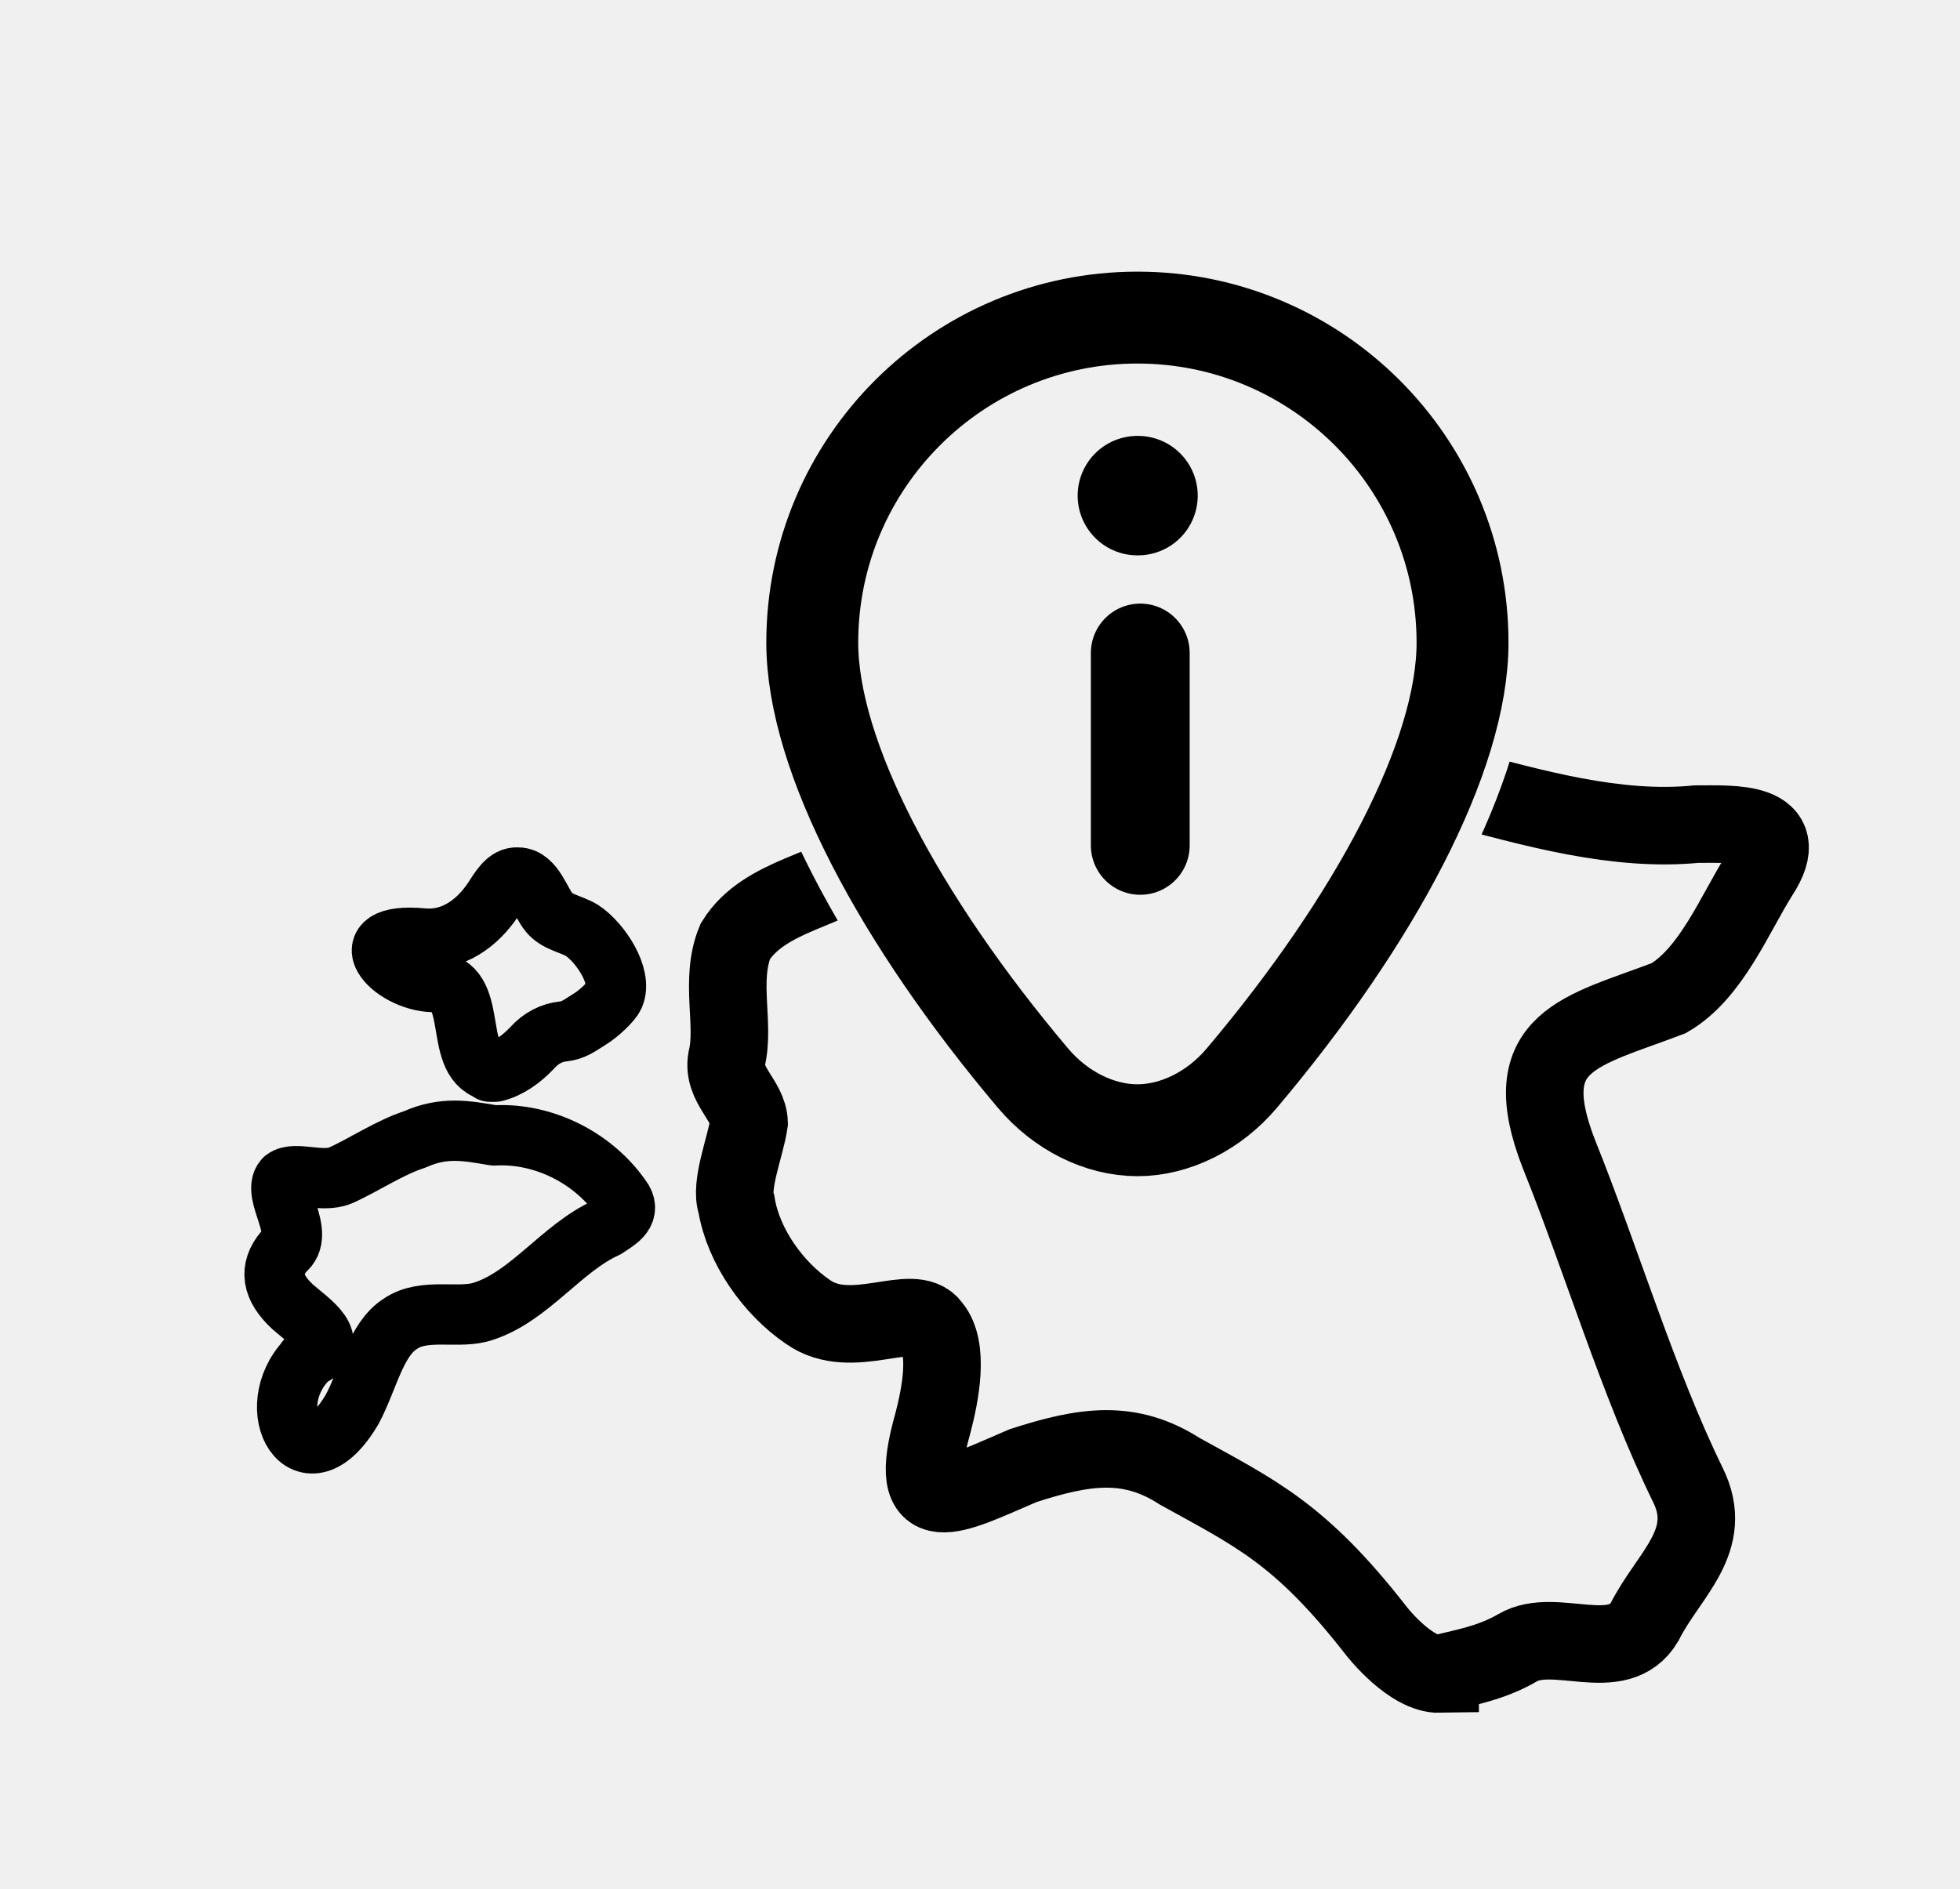
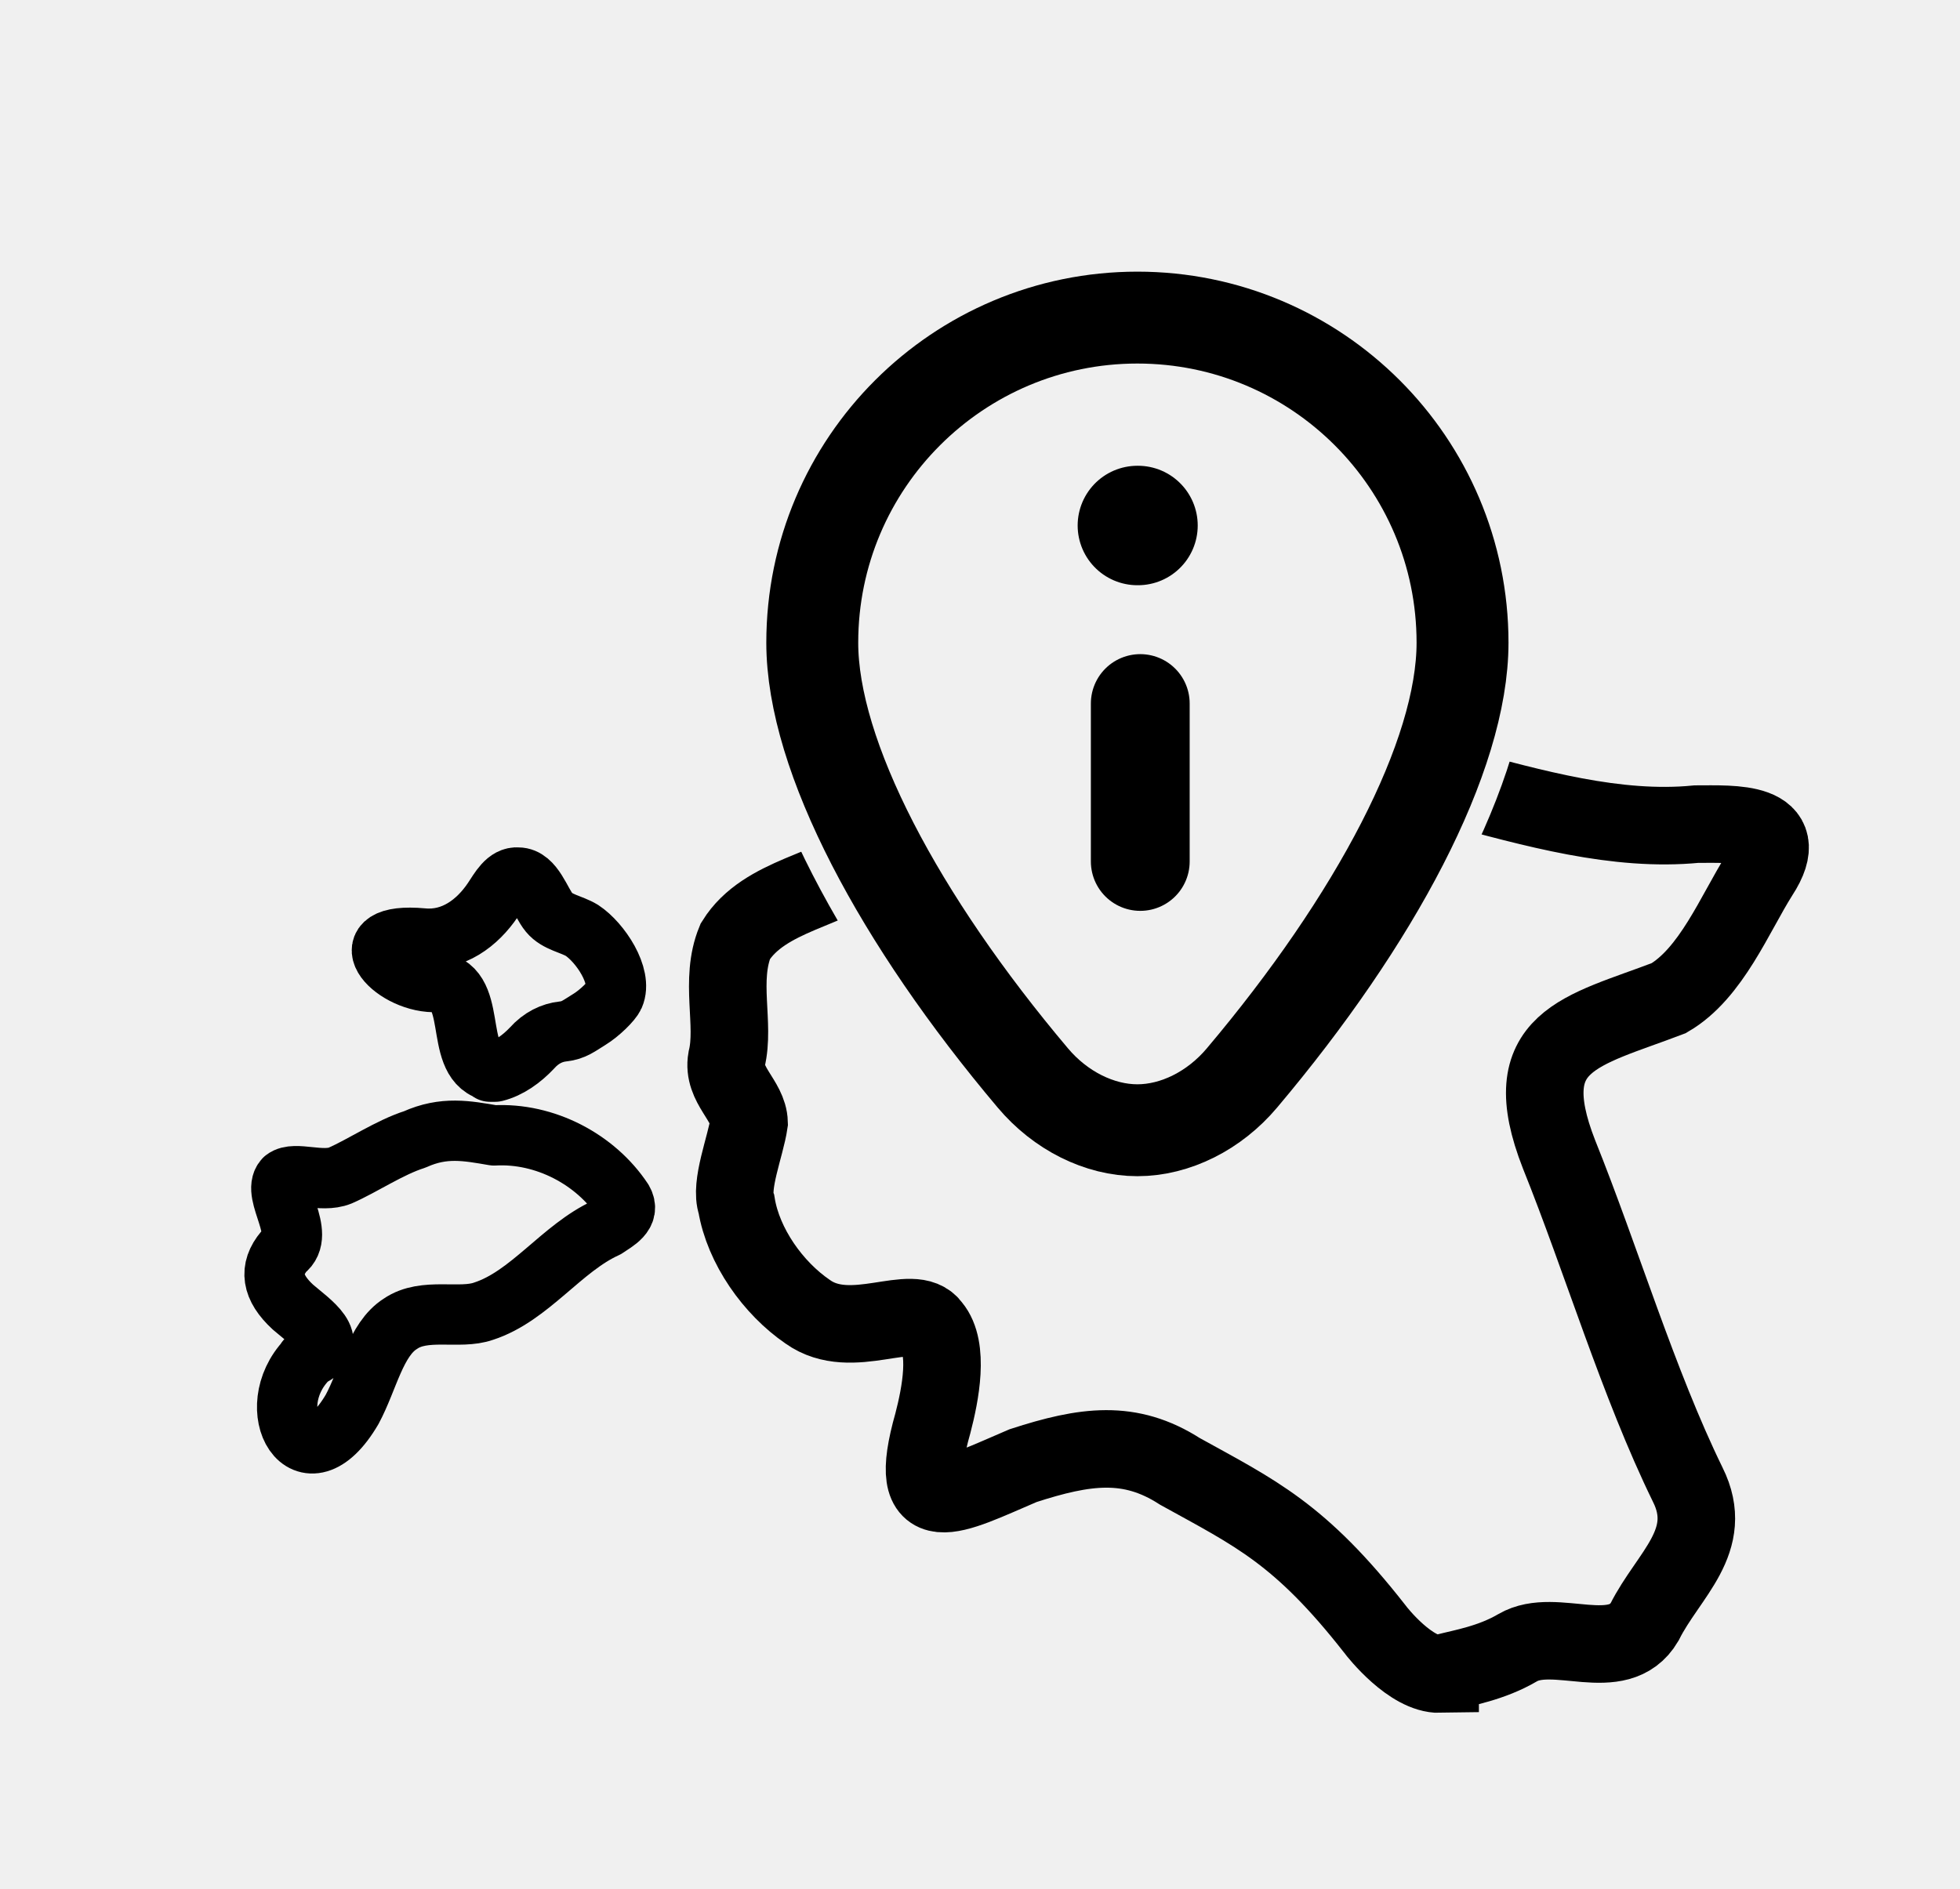
<svg xmlns="http://www.w3.org/2000/svg" id="Layer_1" data-name="Layer 1" viewBox="0 0 34.12 32.89">
  <defs>
    <style>
      .cls-1 {
        stroke-miterlimit: 10;
        stroke-width: 1.35px;
      }

      .cls-1, .cls-2, .cls-3, .cls-4, .cls-5 {
        fill: none;
        stroke: #000;
      }

      .cls-2 {
        stroke-width: 1.05px;
      }

      .cls-2, .cls-3, .cls-4, .cls-5 {
        stroke-linecap: round;
      }

      .cls-2, .cls-5 {
        stroke-linejoin: round;
      }

      .cls-3 {
        stroke-width: 2.08px;
      }

      .cls-4 {
        stroke-width: 1.72px;
      }

      .cls-5 {
        stroke-width: 1.6px;
      }
    </style>
    <mask id="map-cutout" maskUnits="userSpaceOnUse" x="0" y="0" width="34.12" height="32.89">
      <rect width="34.12" height="32.89" fill="#fff" />
      <path d="M19.8,19.68c-.66,0-1.34-.34-1.82-.91-2.32-2.75-3.84-5.6-3.84-7.58,0-3.13,2.54-5.66,5.66-5.66,3.12,0,5.66,2.53,5.66,5.66,0,1.98-1.52,4.83-3.84,7.58-.48.57-1.16.91-1.82.91Z" fill="#000" stroke="#000" stroke-width="2.35" stroke-linejoin="round" />
    </mask>
  </defs>
  <path class="cls-1" mask="url(#map-cutout)" d="M25.07,29.15c-.51.01-1.09-.72-1.14-.79-1.3-1.66-2.07-2.01-3.39-2.74-.87-.56-1.65-.45-2.73-.1-1.22.52-2.07,1.02-1.57-.74.13-.5.29-1.31-.02-1.68-.32-.46-1.39.29-2.16-.26-.6-.41-1.12-1.14-1.24-1.87-.12-.33.16-1.01.22-1.42-.01-.39-.47-.66-.39-1.11.15-.61-.13-1.37.15-2.05.51-.82,1.7-.88,2.38-1.46.28-.19.57-.4.89-.53,1.22-.39,2.07-.61,3.32-.62.67-.02,1.19-.36,1.68-.63,2.69-.43,5.69,1.47,8.46,1.2.63,0,1.72-.07,1.1.88-.43.68-.84,1.72-1.58,2.15-1.52.58-2.69.73-1.91,2.72.74,1.84,1.38,3.99,2.24,5.75.49.98-.34,1.57-.75,2.39-.46.78-1.56.07-2.21.45-.46.27-.95.35-1.26.43l-.09.02Z" />
  <g>
    <path class="cls-5" d="M19.8,19.68c-.66,0-1.34-.34-1.82-.91-2.32-2.75-3.84-5.6-3.84-7.58,0-3.13,2.54-5.66,5.66-5.66,3.12,0,5.66,2.53,5.66,5.66,0,1.98-1.52,4.83-3.84,7.58-.48.57-1.16.91-1.82.91Z" />
-     <path class="cls-4" d="M19.85,11.37v3.35" />
-     <path class="cls-3" d="M19.8,8.63h.01" />
+     <path class="cls-4" d="M19.85,12.25v2.75" />
+     <path class="cls-3" d="M19.8,9.15h.01" />
  </g>
  <path class="cls-2" mask="url(#map-cutout)" d="M5.34,23.68c-.81.85-.03,2.26.79.86.28-.52.41-1.22.84-1.49.42-.29,1.03-.07,1.45-.22.8-.26,1.36-1.1,2.13-1.45.16-.11.43-.24.29-.48-.47-.71-1.35-1.18-2.24-1.13-.47-.08-.87-.16-1.38.07-.44.14-.91.46-1.3.63-.32.13-.79-.08-.97.06-.23.25.39.96,0,1.25-.27.32-.22.64.15.98.3.26.85.61.29.87l-.06.05Z" />
  <path class="cls-2" mask="url(#map-cutout)" d="M8.52,18.64c-.64-.19-.17-1.53-.97-1.54-.74-.01-1.5-.88-.19-.76.53.05.95-.27,1.22-.67.12-.18.24-.41.44-.39.27,0,.39.43.54.61.14.17.39.2.57.31.32.21.71.8.56,1.14-.04.09-.25.3-.43.41-.18.11-.27.19-.46.21-.19.02-.38.11-.54.29-.18.19-.4.35-.64.41h-.09Z" />
</svg>
